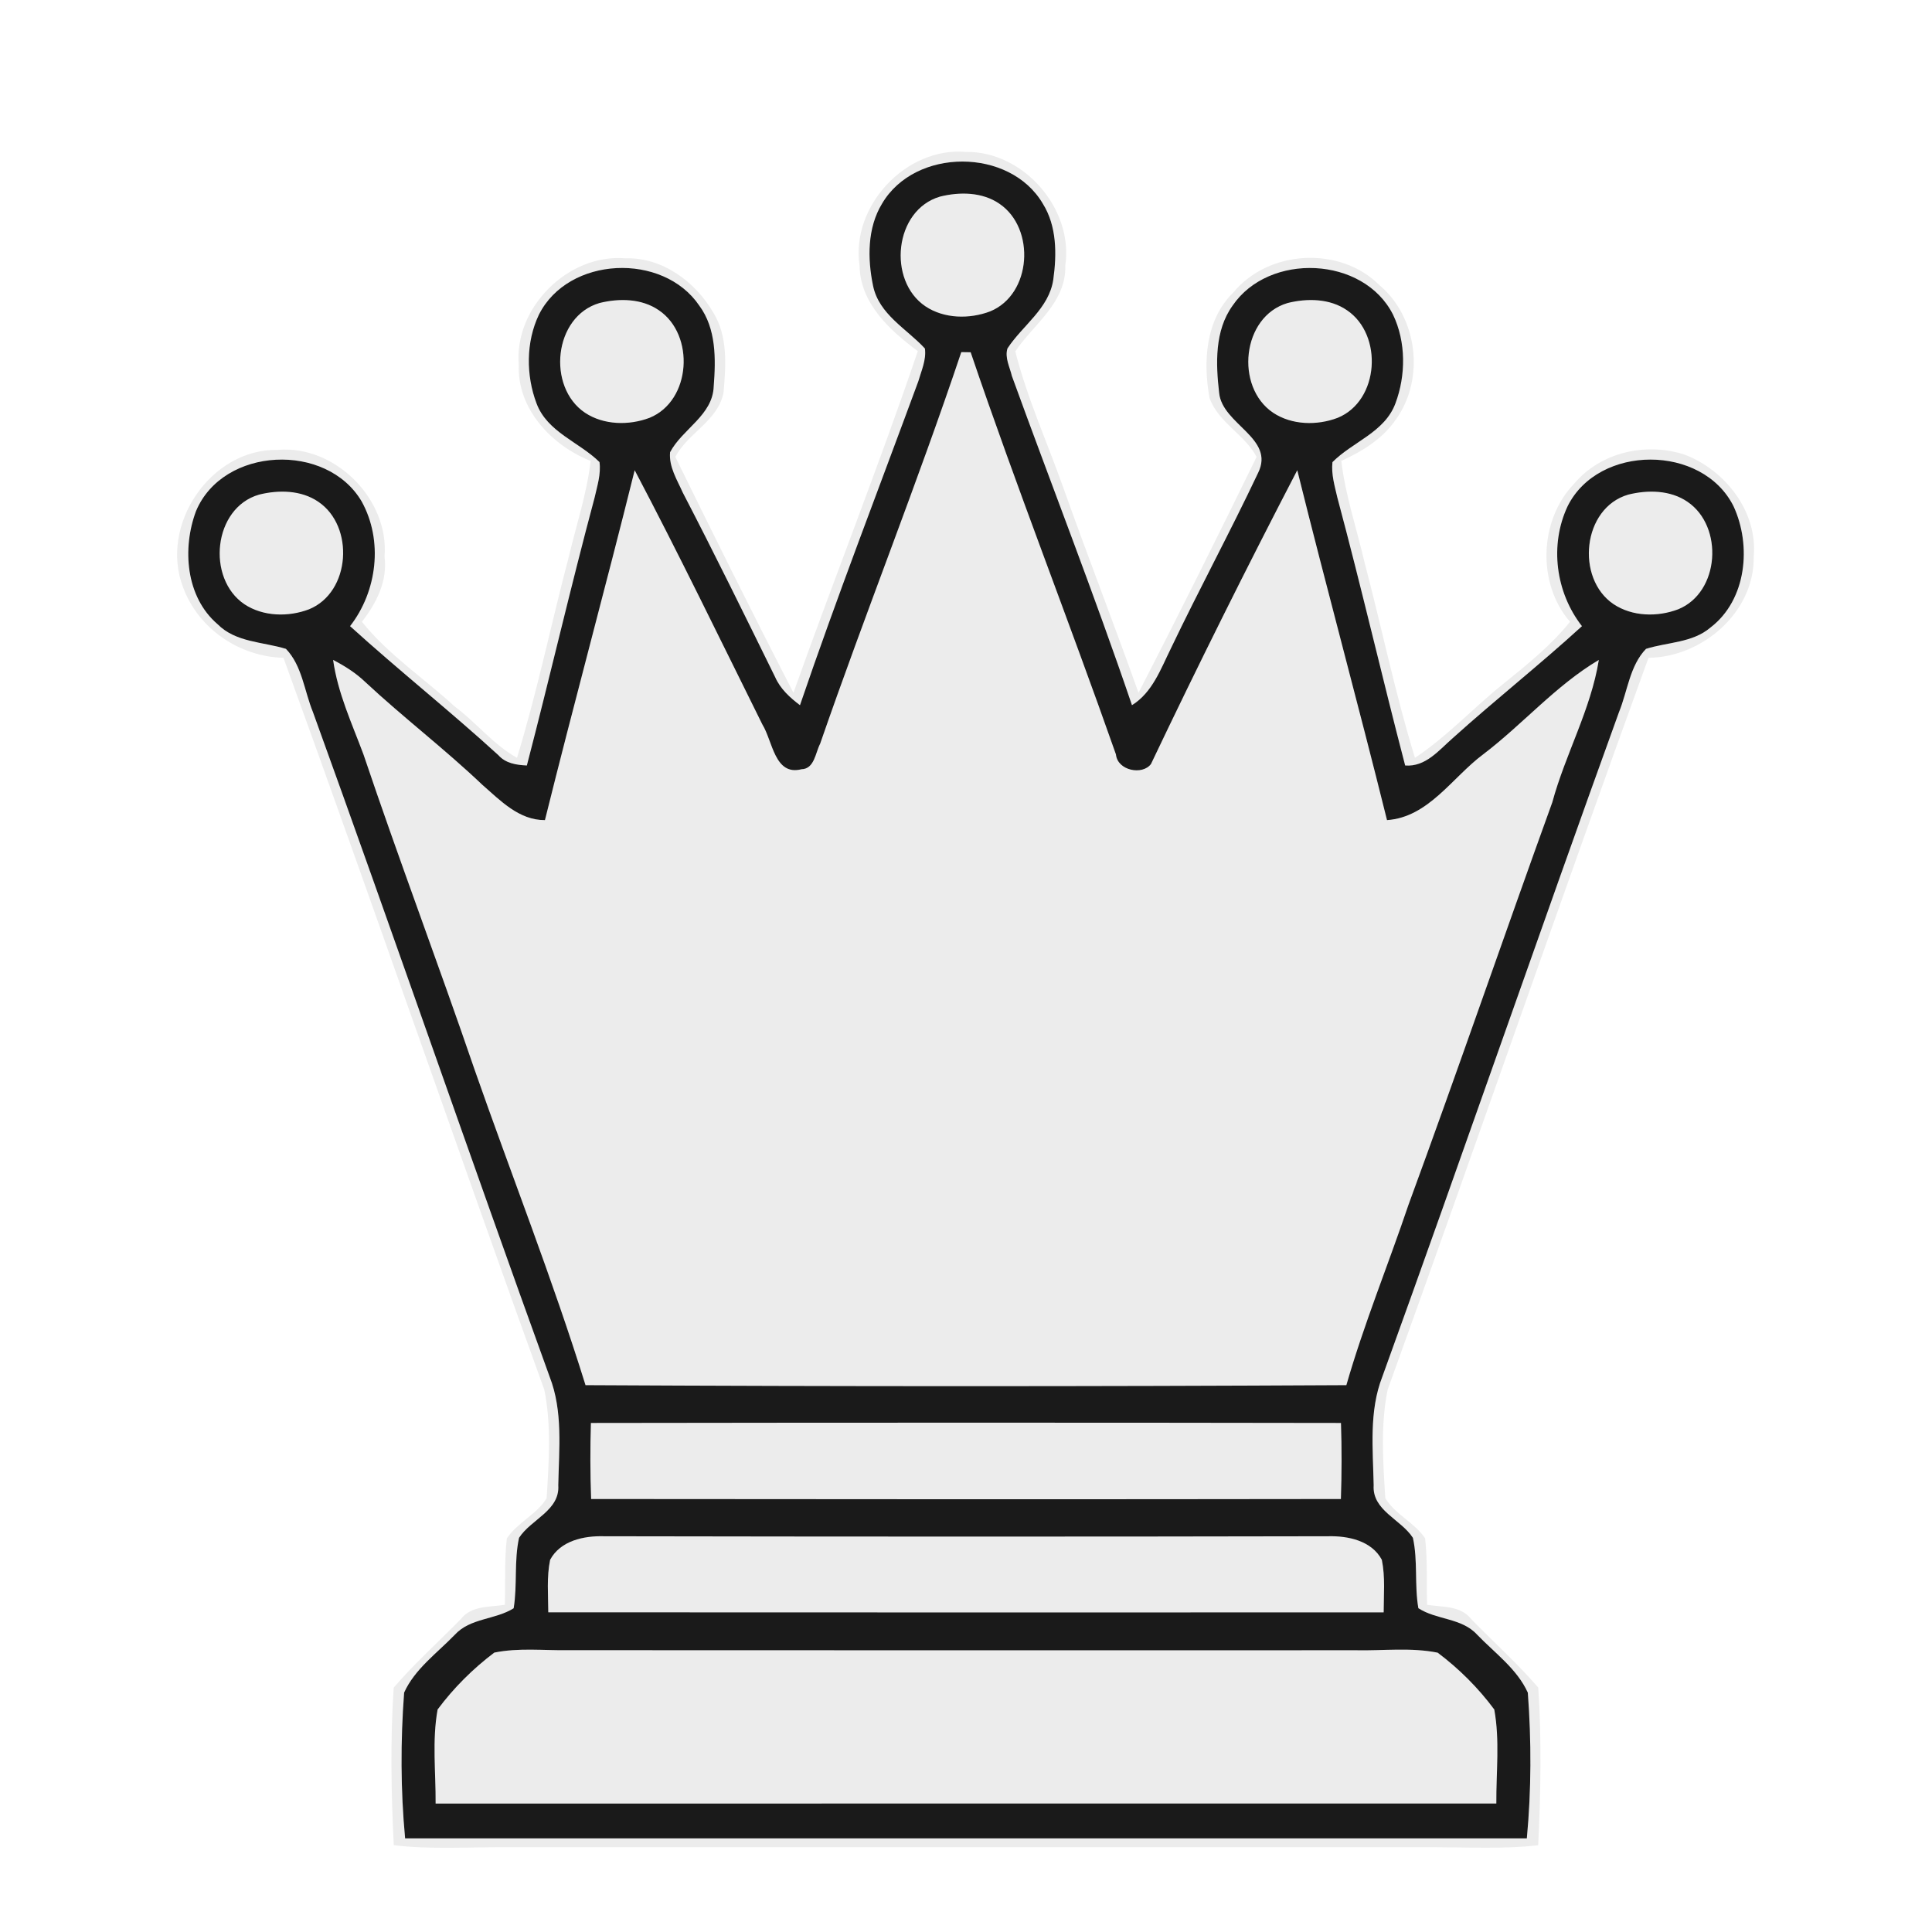
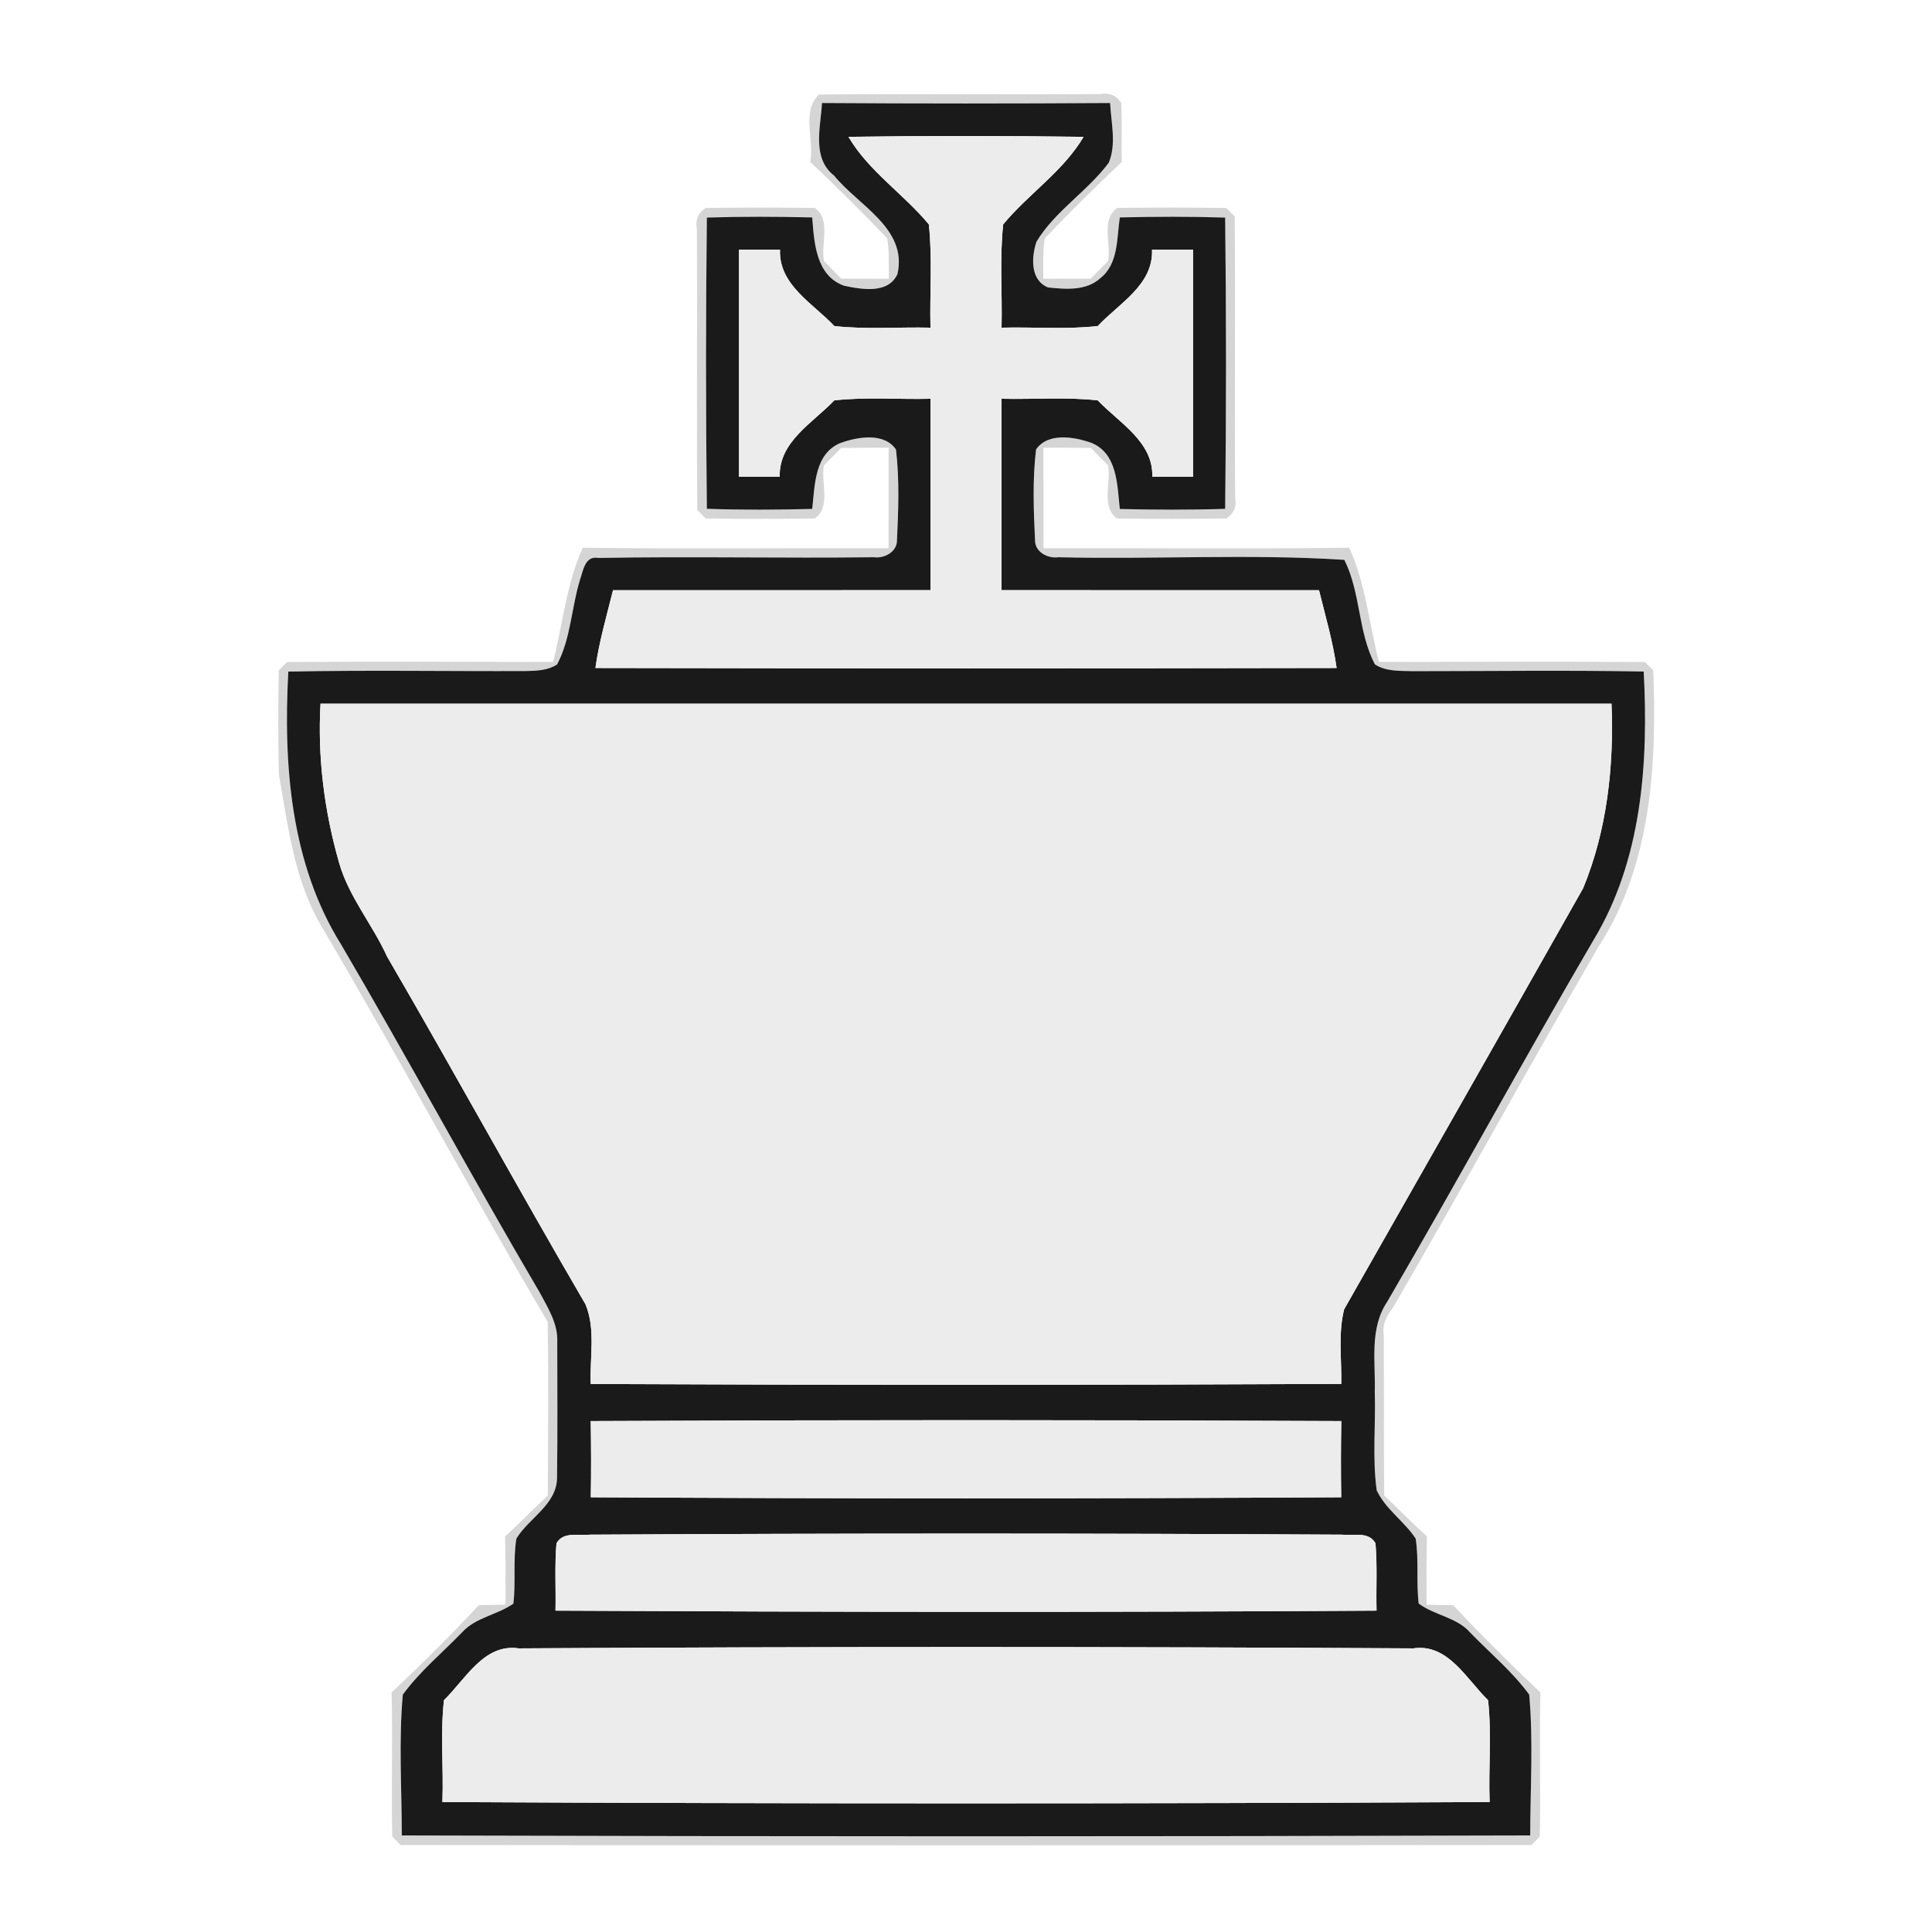
<svg xmlns="http://www.w3.org/2000/svg" width="256pt" height="256pt" viewBox="0 0 256 256" version="1.1" id="svg2">
-   <defs id="defs30" />
-   <g id="#d6d6d6ff" style="fill:#ececec" transform="matrix(0.94,0,0,0.94,7.676678,7.947943)">
-     <path d="m 113,28.99 c -1.25,-8.39 6.54,-16.76 15,-16.03 8.09,-0.12 15.19,8 14,16.03 0.16,5.18 -4.45,8.25 -7.05,12.08 1.67,6.59 4.5,12.82 6.77,19.22 3.44,9.67 7.16,19.24 10.6,28.91 5.68,-11.01 11.2,-22.12 16.65,-33.25 -1.68,-3.16 -5.4,-4.84 -6.64,-8.31 -0.93,-5.14 -0.57,-11.06 3.4,-14.91 4.97,-5.99 15.01,-6.52 20.53,-1.01 5.41,4.52 6.45,13.19 2.38,18.9 -1.86,2.76 -4.76,4.54 -7.73,5.9 0.57,4.87 2.17,9.53 3.27,14.29 2.42,9.17 4.32,18.49 7.11,27.56 4.56,-3.02 8.29,-7.11 12.57,-10.52 3.29,-2.66 6.62,-5.33 9.29,-8.66 -4.68,-5.38 -4.35,-14.34 0.58,-19.46 3.74,-4.46 10.19,-5.89 15.62,-4.08 5.71,2.2 10.27,8.05 9.69,14.35 0.14,7.83 -7.24,14.19 -14.83,14.27 -12.47,34.32 -24.36,68.83 -36.77,103.17 -1.02,4.99 -0.65,10.22 -0.33,15.28 1.34,2.28 4.11,3.43 5.61,5.67 0.36,3.11 0.18,6.25 0.28,9.37 2.16,0.35 4.73,0.09 6.22,2.02 3.14,3.22 6.51,6.24 9.45,9.65 0.49,7.38 0.35,14.84 -0.01,22.23 -4.87,0.55 -9.77,0.28 -14.66,0.27 -43.67,0.01 -87.33,0 -131,0 -5.22,-0.02 -10.46,0.34 -15.66,-0.28 -0.37,-7.39 -0.5,-14.84 -0.01,-22.21 2.93,-3.42 6.31,-6.43 9.45,-9.65 1.49,-1.94 4.05,-1.68 6.22,-2.03 0.09,-3.12 -0.08,-6.26 0.28,-9.36 1.49,-2.25 4.26,-3.4 5.61,-5.67 0.31,-5.06 0.69,-10.29 -0.33,-15.28 C 56.15,153.11 44.26,118.59 31.79,84.27 25.61,84.12 19.8,80.19 17.65,74.36 c -3.4,-8.81 3.87,-19.57 13.34,-19.4 8.08,-0.7 15.72,6.96 15.05,15.04 0.44,3.45 -1.13,6.55 -3.19,9.19 3.71,4.64 8.71,7.92 13.05,11.92 3.06,2.27 5.45,5.38 8.81,7.26 C 67.57,89.03 69.53,79.45 72.02,70 73.08,65.52 74.56,61.12 75.09,56.52 69.6,54.34 64.74,49.21 64.96,43 64.26,34.93 71.93,27.27 80,27.96 c 5.18,-0.17 9.88,3.31 12.38,7.65 2.08,3.35 1.77,7.47 1.45,11.22 -0.71,4 -5.04,5.74 -6.8,9.12 C 92.48,67.07 98,78.19 103.68,89.2 109.4,73.1 115.73,57.22 121.21,41.04 117.26,38.12 113.08,34.29 113,28.99 m 3.17,-8.74 c -2.09,3.43 -2.06,7.75 -1.27,11.57 0.83,4.05 4.73,6.05 7.31,8.85 0.22,1.6 -0.5,3.13 -0.93,4.63 -5.6,15.2 -11.45,30.32 -16.68,45.65 -1.42,-1.07 -2.77,-2.3 -3.5,-3.96 -4.28,-8.7 -8.55,-17.41 -13.02,-26.01 -0.8,-1.8 -1.98,-3.64 -1.79,-5.69 1.75,-3.3 6.01,-5.19 6.15,-9.28 0.3,-3.85 0.37,-8.13 -2.03,-11.38 -5.11,-7.55 -18.47,-6.99 -22.61,1.27 -1.84,3.84 -1.83,8.55 -0.34,12.5 1.52,4.07 6,5.44 8.88,8.28 0.23,1.71 -0.33,3.4 -0.7,5.05 C 72.28,74.25 69.37,86.9 66.1,99.45 64.62,99.38 63.12,99.16 62.08,97.99 55.26,91.76 48.02,86.02 41.18,79.81 45.01,74.88 45.87,67.76 42.82,62.24 37.9,53.84 23.27,54.48 19.46,63.6 c -1.96,5.25 -1.45,12.08 3.04,15.93 2.55,2.58 6.39,2.48 9.64,3.48 2.29,2.37 2.59,5.96 3.81,8.92 11.29,31.17 22.07,62.51 33.36,93.68 1.9,4.86 1.32,10.2 1.22,15.3 0.24,3.57 -3.85,4.8 -5.53,7.41 -0.72,3.26 -0.22,6.64 -0.76,9.93 -2.59,1.63 -6.12,1.36 -8.29,3.73 -2.49,2.58 -5.66,4.84 -7.15,8.16 -0.51,6.82 -0.5,13.73 0.14,20.55 52.7,0.01 105.41,0.01 158.12,0 0.64,-6.82 0.65,-13.73 0.14,-20.54 -1.5,-3.33 -4.66,-5.6 -7.16,-8.19 -2.17,-2.37 -5.71,-2.05 -8.27,-3.72 -0.57,-3.28 -0.05,-6.67 -0.77,-9.92 -1.68,-2.61 -5.76,-3.85 -5.53,-7.41 -0.1,-5.1 -0.68,-10.44 1.22,-15.3 11.28,-31.17 22.08,-62.51 33.36,-93.68 1.21,-2.96 1.52,-6.55 3.81,-8.92 3.03,-0.96 6.55,-0.84 9.09,-3.01 5.11,-3.91 5.81,-11.57 3.24,-17.11 -4.38,-8.74 -19.01,-8.76 -23.38,0.01 -2.57,5.48 -1.69,12.15 2.02,16.91 -5.93,5.42 -12.24,10.4 -18.21,15.78 -1.96,1.71 -3.83,4.09 -6.71,3.86 -3.28,-12.55 -6.19,-25.2 -9.55,-37.73 -0.38,-1.65 -0.89,-3.32 -0.7,-5.03 2.85,-2.88 7.37,-4.2 8.88,-8.29 1.48,-3.95 1.5,-8.66 -0.34,-12.5 -4.15,-8.26 -17.5,-8.81 -22.62,-1.27 -2.54,3.53 -2.37,8.19 -1.89,12.31 0.45,4.45 7.93,6.37 5.48,11.28 -3.93,8.32 -8.32,16.43 -12.29,24.74 -1.43,2.9 -2.6,6.2 -5.48,7.99 -5.3,-15.59 -11.31,-30.93 -16.93,-46.41 -0.29,-1.25 -1.03,-2.58 -0.62,-3.88 2.12,-3.25 5.87,-5.62 6.46,-9.72 0.5,-3.58 0.5,-7.53 -1.48,-10.69 -4.65,-7.91 -18.02,-7.91 -22.66,0 z" id="path5" style="fill:#ececec" />
-     <path d="m 124.34,19.26 c 2.76,-0.69 5.96,-0.66 8.38,1.01 5.11,3.47 4.56,12.77 -1.32,15.17 -2.9,1.1 -6.48,1.05 -9.12,-0.72 -5.38,-3.63 -4.41,-13.57 2.06,-15.46 z" id="path7" style="fill:#ececec" />
-     <path d="m 76.34,34.26 c 2.76,-0.69 5.95,-0.65 8.37,1.02 5.11,3.46 4.57,12.76 -1.31,15.16 -2.9,1.1 -6.47,1.04 -9.11,-0.72 -5.39,-3.63 -4.42,-13.57 2.05,-15.46 z" id="path9" style="fill:#ececec" />
-     <path d="m 173.34,34.26 c 2.76,-0.69 5.95,-0.65 8.37,1.02 5.12,3.46 4.56,12.76 -1.31,15.16 -2.9,1.11 -6.47,1.04 -9.11,-0.72 -5.39,-3.63 -4.42,-13.56 2.05,-15.46 z" id="path11" style="fill:#ececec" />
-     <path d="m 127.34,41.18 c 0.33,0 0.99,0.01 1.32,0.02 6.45,19.02 13.82,37.73 20.48,56.69 0.22,2.3 3.75,2.97 4.94,1.35 6.62,-13.91 13.51,-27.73 20.62,-41.41 4.09,16.47 8.56,32.84 12.65,49.32 5.84,-0.4 9.19,-6.01 13.53,-9.25 5.6,-4.25 10.27,-9.74 16.33,-13.33 -1.13,7 -4.71,13.26 -6.56,20.07 -6.83,18.88 -13.35,37.88 -20.27,56.73 -2.87,8.5 -6.28,16.8 -8.76,25.43 -35.74,0.19 -71.5,0.19 -107.25,0 C 69.7,171.78 63.91,157.13 58.72,142.29 53.64,127.44 48.08,112.76 43.07,97.89 41.44,93.52 39.44,89.23 38.79,84.57 c 1.64,0.85 3.21,1.84 4.54,3.12 5.35,4.99 11.19,9.43 16.49,14.48 2.56,2.23 5.17,5 8.83,4.98 4.09,-16.48 8.56,-32.85 12.65,-49.32 6.23,11.82 12.06,23.87 18,35.84 1.46,2.35 1.72,7.28 5.51,6.31 1.83,-0.04 1.97,-2.34 2.63,-3.59 6.4,-18.49 13.68,-36.67 19.9,-55.21 z" id="path13" style="fill:#ececec" />
-     <path d="m 28.35,61.27 c 2.75,-0.69 5.94,-0.65 8.36,1.01 5.11,3.45 4.56,12.75 -1.31,15.15 -2.9,1.11 -6.47,1.04 -9.11,-0.71 -5.38,-3.63 -4.42,-13.58 2.06,-15.45 z" id="path15" style="fill:#ececec" />
-     <path d="m 221.35,61.27 c 2.75,-0.69 5.94,-0.65 8.36,1.01 5.11,3.47 4.56,12.76 -1.31,15.15 -2.91,1.11 -6.47,1.04 -9.11,-0.72 -5.38,-3.62 -4.41,-13.56 2.06,-15.44 z" id="path17" style="fill:#ececec" />
-     <path d="m 75.13,192.13 c 35.25,-0.05 70.49,-0.06 105.73,0 0.12,3.57 0.11,7.15 -0.01,10.72 -35.23,0.05 -70.46,0.04 -105.69,0 -0.13,-3.57 -0.14,-7.15 -0.03,-10.72 z" id="path19" style="fill:#ececec" />
-     <path d="m 69.38,211.42 c 1.45,-2.7 4.76,-3.4 7.58,-3.32 34.03,0.06 68.06,0.07 102.09,0 2.81,-0.07 6.13,0.62 7.57,3.32 0.5,2.43 0.26,4.94 0.26,7.41 -39.25,0.01 -78.51,0.01 -117.76,-0.01 -0.01,-2.46 -0.24,-4.97 0.26,-7.4 z" id="path21" style="fill:#ececec" />
-     <path d="m 61.51,224.5 c 3.45,-0.71 7,-0.28 10.49,-0.34 37,0.03 74,0.01 111,0.01 3.82,0.08 7.71,-0.42 11.49,0.34 3.01,2.26 5.74,4.98 7.98,8.01 0.8,4.37 0.26,8.84 0.29,13.25 -49.84,0.01 -99.68,0 -149.52,0.01 0.03,-4.41 -0.51,-8.89 0.28,-13.26 2.25,-3.03 4.98,-5.75 7.99,-8.02 z" id="path23" style="fill:#ececec" />
+   <defs id="defs23" />
+   <g id="#d5d5d5ff" transform="matrix(0.94,0,0,0.94,7.68185,7.707692)">
+     <path d="m 107.3,5.12 c 13.22,-0.11 26.44,0.03 39.66,-0.06 1.25,-0.23 2.22,0.18 2.92,1.24 0.14,2.77 0,5.55 0.08,8.33 -3.71,3.5 -7.34,7.08 -10.85,10.77 -0.33,1.88 -0.19,3.79 -0.23,5.69 2.23,0 4.47,0 6.71,-0.01 0.8,-0.84 1.61,-1.66 2.44,-2.48 0.45,-2.46 -1.06,-5.79 1.27,-7.49 5.13,-0.06 10.27,-0.07 15.4,0.01 0.3,0.29 0.89,0.88 1.18,1.18 0.11,13.21 -0.03,26.44 0.06,39.65 0.23,1.26 -0.18,2.23 -1.24,2.93 -5.13,0.08 -10.27,0.07 -15.4,0.01 -2.33,-1.71 -0.82,-5.03 -1.27,-7.49 -0.82,-0.81 -1.63,-1.63 -2.43,-2.46 -2.23,-0.03 -4.46,-0.03 -6.69,-0.03 0,4.72 0,9.45 0.01,14.17 14.36,-0.04 28.73,0.11 43.1,-0.07 2.31,5.09 2.81,10.73 4.19,16.1 12.5,-0.02 25,-0.07 37.49,0.01 0.29,0.29 0.89,0.89 1.18,1.18 0.51,13.25 -0.27,27.45 -7.69,38.9 -9.83,16.91 -19.21,34.07 -29.03,50.98 -0.88,1.08 -1.51,2.33 -1.27,3.77 0.05,7.56 -0.02,15.11 0.06,22.67 2.03,1.89 3.96,3.89 6.02,5.75 -0.08,3.21 -0.06,6.42 -0.05,9.64 1.25,0.02 2.5,0.04 3.75,0.06 3.96,4.23 8.08,8.33 12.3,12.31 -0.17,6.77 0.06,13.55 -0.09,20.32 -0.29,0.3 -0.88,0.89 -1.18,1.18 -53.13,0.06 -106.27,0.06 -159.4,0 -0.29,-0.29 -0.89,-0.88 -1.18,-1.18 -0.15,-6.77 0.08,-13.55 -0.09,-20.32 4.22,-3.98 8.34,-8.07 12.3,-12.31 1.25,-0.02 2.5,-0.04 3.75,-0.07 0.01,-3.21 0.03,-6.42 -0.05,-9.63 2.06,-1.86 3.99,-3.86 6.02,-5.75 0.03,-8.16 0.11,-16.33 -0.02,-24.49 -10.84,-18.32 -20.89,-37.09 -31.7,-55.44 -4.02,-6.58 -4.88,-14.37 -6.2,-21.8 -0.09,-4.86 -0.1,-9.73 -0.01,-14.59 0.29,-0.3 0.88,-0.89 1.18,-1.18 12.49,-0.08 24.99,-0.03 37.49,-0.01 1.38,-5.37 1.87,-11.01 4.19,-16.1 14.37,0.18 28.74,0.03 43.1,0.07 0.01,-4.72 0.01,-9.45 0.01,-14.17 -2.23,0 -4.46,0 -6.69,0.03 -0.8,0.83 -1.61,1.65 -2.43,2.46 -0.46,2.46 1.05,5.78 -1.27,7.49 -5.13,0.06 -10.27,0.07 -15.4,-0.01 C 91,64.59 90.41,64 90.12,63.7 90.01,50.49 90.15,37.27 90.06,24.05 c -0.24,-1.26 0.18,-2.24 1.24,-2.93 5.13,-0.08 10.27,-0.07 15.4,-0.01 2.32,1.7 0.81,5.02 1.27,7.48 0.82,0.82 1.63,1.65 2.43,2.49 2.24,0.01 4.48,0.01 6.72,0.01 -0.05,-1.9 0.1,-3.81 -0.23,-5.69 -3.51,-3.69 -7.14,-7.28 -10.85,-10.77 0.61,-3.09 -1.29,-7.21 1.26,-9.51 m 0.4,1.2 c -0.19,3.44 -1.47,7.77 1.72,10.25 3.41,4.21 10.36,7.44 8.92,13.85 -1.28,2.86 -5.05,2.18 -7.52,1.66 -3.99,-1.42 -4.22,-6.07 -4.5,-9.63 -4.95,-0.12 -9.9,-0.14 -14.85,0.02 -0.16,13.68 -0.16,27.37 0,41.05 4.94,0.18 9.9,0.15 14.85,0.02 0.38,-3.34 0.31,-7.81 4.02,-9.31 2.4,-0.85 6.13,-1.51 7.79,0.94 0.5,4.22 0.34,8.52 0.14,12.76 0.03,1.66 -1.78,2.63 -3.28,2.42 -12.92,0.16 -25.86,-0.14 -38.78,0.1 -1.96,-0.36 -2.16,1.78 -2.64,3.13 -1.2,3.92 -1.27,8.2 -3.21,11.88 -1.28,0.84 -2.83,0.9 -4.3,0.93 -11.2,0.05 -22.4,-0.15 -33.59,0.08 -0.72,13.11 0.32,27.09 7.46,38.5 9.51,16.24 18.44,32.8 27.98,49.03 1.15,2.16 2.58,4.39 2.47,6.95 0,6.36 0.06,12.73 -0.03,19.1 0.01,3.81 -3.93,5.69 -5.73,8.63 -0.49,3.03 -0.07,6.12 -0.42,9.17 -2.28,1.61 -5.33,1.93 -7.27,4.08 -2.79,2.89 -5.94,5.49 -8.32,8.75 -0.59,6.58 -0.15,13.24 -0.14,19.85 53.02,0.16 106.04,0.16 159.06,0 0.01,-6.61 0.45,-13.27 -0.14,-19.85 -2.38,-3.26 -5.53,-5.86 -8.32,-8.75 -1.92,-2.18 -5.02,-2.41 -7.26,-4.09 -0.37,-3.05 0.05,-6.14 -0.43,-9.16 -1.61,-2.45 -4.23,-4.11 -5.49,-6.8 -0.63,-4.59 -0.12,-9.26 -0.27,-13.88 0.12,-4.27 -0.78,-8.93 1.76,-12.71 9.85,-16.89 19.19,-34.07 29.06,-50.95 6.84,-11.29 7.78,-25 7.09,-37.88 -10.86,-0.2 -21.72,-0.05 -32.57,-0.05 -1.81,-0.06 -3.75,0.07 -5.33,-0.96 -2.39,-4.6 -1.98,-10.1 -4.3,-14.73 -13.38,-0.87 -26.89,-0.04 -40.32,-0.37 -1.5,0.21 -3.31,-0.75 -3.28,-2.41 -0.21,-4.25 -0.36,-8.55 0.14,-12.78 1.67,-2.43 5.38,-1.79 7.79,-0.94 3.71,1.51 3.65,5.98 4.02,9.33 4.95,0.12 9.9,0.14 14.85,-0.02 0.16,-13.69 0.16,-27.38 0,-41.06 -4.95,-0.16 -9.9,-0.14 -14.85,-0.02 -0.44,2.92 -0.17,6.51 -2.72,8.54 -1.99,1.84 -4.91,1.59 -7.39,1.33 -2.55,-1.02 -2.36,-4.3 -1.63,-6.46 2.62,-4.34 7.17,-7.07 10.18,-11.12 1.11,-2.63 0.33,-5.65 0.19,-8.42 -13.54,0.09 -27.08,0.09 -40.61,0 z" id="path5" style="fill:#d5d5d5" />
  </g>
-   <g id="#404040ff" transform="matrix(0.94,0,0,0.94,7.676678,7.947943)" style="fill:#1a1a1a">
-     <path d="m 116.17,20.25 c 4.64,-7.91 18.01,-7.91 22.66,0 1.98,3.16 1.98,7.11 1.48,10.69 -0.59,4.1 -4.34,6.47 -6.46,9.72 -0.41,1.3 0.33,2.63 0.62,3.88 5.62,15.48 11.63,30.82 16.93,46.41 2.88,-1.79 4.05,-5.09 5.48,-7.99 3.97,-8.31 8.36,-16.42 12.29,-24.74 2.45,-4.91 -5.03,-6.83 -5.48,-11.28 -0.48,-4.12 -0.65,-8.78 1.89,-12.31 5.12,-7.54 18.47,-6.99 22.62,1.27 1.84,3.84 1.82,8.55 0.34,12.5 -1.51,4.09 -6.03,5.41 -8.88,8.29 -0.19,1.71 0.32,3.38 0.7,5.03 3.36,12.53 6.27,25.18 9.55,37.73 2.88,0.23 4.75,-2.15 6.71,-3.86 5.97,-5.38 12.28,-10.36 18.21,-15.78 -3.71,-4.76 -4.59,-11.43 -2.02,-16.91 4.37,-8.77 19,-8.75 23.38,-0.01 2.57,5.54 1.87,13.2 -3.24,17.11 -2.54,2.17 -6.06,2.05 -9.09,3.01 -2.29,2.37 -2.6,5.96 -3.81,8.92 -11.28,31.17 -22.08,62.51 -33.36,93.68 -1.9,4.86 -1.32,10.2 -1.22,15.3 -0.23,3.56 3.85,4.8 5.53,7.41 0.72,3.25 0.2,6.64 0.77,9.92 2.56,1.67 6.1,1.35 8.27,3.72 2.5,2.59 5.66,4.86 7.16,8.19 0.51,6.81 0.5,13.72 -0.14,20.54 -52.71,0.01 -105.42,0.01 -158.12,0 -0.64,-6.82 -0.65,-13.73 -0.14,-20.55 1.49,-3.32 4.66,-5.58 7.15,-8.16 2.17,-2.37 5.7,-2.1 8.29,-3.73 0.54,-3.29 0.04,-6.67 0.76,-9.93 1.68,-2.61 5.77,-3.84 5.53,-7.41 0.1,-5.1 0.68,-10.44 -1.22,-15.3 C 58.02,154.44 47.24,123.1 35.95,91.93 c -1.22,-2.96 -1.52,-6.55 -3.81,-8.92 -3.25,-1 -7.09,-0.9 -9.64,-3.48 -4.49,-3.85 -5,-10.68 -3.04,-15.93 3.81,-9.12 18.44,-9.76 23.36,-1.36 3.05,5.52 2.19,12.64 -1.64,17.57 6.84,6.21 14.08,11.95 20.9,18.18 1.04,1.17 2.54,1.39 4.02,1.46 3.27,-12.55 6.18,-25.2 9.54,-37.72 0.37,-1.65 0.93,-3.34 0.7,-5.05 -2.88,-2.84 -7.36,-4.21 -8.88,-8.28 -1.49,-3.95 -1.5,-8.66 0.34,-12.5 4.14,-8.26 17.5,-8.82 22.61,-1.27 2.4,3.25 2.33,7.53 2.03,11.38 -0.14,4.09 -4.4,5.98 -6.15,9.28 -0.19,2.05 0.99,3.89 1.79,5.69 4.47,8.6 8.74,17.31 13.02,26.01 0.73,1.66 2.08,2.89 3.5,3.96 5.23,-15.33 11.08,-30.45 16.68,-45.65 0.43,-1.5 1.15,-3.03 0.93,-4.63 -2.58,-2.8 -6.48,-4.8 -7.31,-8.85 -0.79,-3.82 -0.82,-8.14 1.27,-11.57 m 8.17,-0.99 c -6.47,1.89 -7.44,11.83 -2.06,15.46 2.64,1.77 6.22,1.82 9.12,0.72 5.88,-2.4 6.43,-11.7 1.32,-15.17 -2.42,-1.67 -5.62,-1.7 -8.38,-1.01 m -48,15 c -6.47,1.89 -7.44,11.83 -2.05,15.46 2.64,1.76 6.21,1.82 9.11,0.72 5.88,-2.4 6.42,-11.7 1.31,-15.16 -2.42,-1.67 -5.61,-1.71 -8.37,-1.02 m 97,0 c -6.47,1.9 -7.44,11.83 -2.05,15.46 2.64,1.76 6.21,1.83 9.11,0.72 5.87,-2.4 6.43,-11.7 1.31,-15.16 -2.42,-1.67 -5.61,-1.71 -8.37,-1.02 m -46,6.92 c -6.22,18.54 -13.5,36.72 -19.9,55.21 -0.66,1.25 -0.8,3.55 -2.63,3.59 -3.79,0.97 -4.05,-3.96 -5.51,-6.31 C 93.36,81.7 87.53,69.65 81.3,57.83 77.21,74.3 72.74,90.67 68.65,107.15 64.99,107.17 62.38,104.4 59.82,102.17 54.52,97.12 48.68,92.68 43.33,87.69 42,86.41 40.43,85.42 38.79,84.57 c 0.65,4.66 2.65,8.95 4.28,13.32 5.01,14.87 10.57,29.55 15.65,44.4 5.19,14.84 10.98,29.49 15.65,44.51 35.75,0.19 71.51,0.19 107.25,0 2.48,-8.63 5.89,-16.93 8.76,-25.43 6.92,-18.85 13.44,-37.85 20.27,-56.73 1.85,-6.81 5.43,-13.07 6.56,-20.07 -6.06,3.59 -10.73,9.08 -16.33,13.33 -4.34,3.24 -7.69,8.85 -13.53,9.25 -4.09,-16.48 -8.56,-32.85 -12.65,-49.32 -7.11,13.68 -14,27.5 -20.62,41.41 -1.19,1.62 -4.72,0.95 -4.94,-1.35 -6.66,-18.96 -14.03,-37.67 -20.48,-56.69 -0.33,-0.01 -0.99,-0.02 -1.32,-0.02 M 28.35,61.27 c -6.48,1.87 -7.44,11.82 -2.06,15.45 2.64,1.75 6.21,1.82 9.11,0.71 5.87,-2.4 6.42,-11.7 1.31,-15.15 -2.42,-1.66 -5.61,-1.7 -8.36,-1.01 m 193,0 c -6.47,1.88 -7.44,11.82 -2.06,15.44 2.64,1.76 6.2,1.83 9.11,0.72 5.87,-2.39 6.42,-11.68 1.31,-15.15 -2.42,-1.66 -5.61,-1.7 -8.36,-1.01 M 75.13,192.13 c -0.11,3.57 -0.1,7.15 0.03,10.72 35.23,0.04 70.46,0.05 105.69,0 0.12,-3.57 0.13,-7.15 0.01,-10.72 -35.24,-0.06 -70.48,-0.05 -105.73,0 m -5.75,19.29 c -0.5,2.43 -0.27,4.94 -0.26,7.4 39.25,0.02 78.51,0.02 117.76,0.01 0,-2.47 0.24,-4.98 -0.26,-7.41 -1.44,-2.7 -4.76,-3.39 -7.57,-3.32 -34.03,0.07 -68.06,0.06 -102.09,0 -2.82,-0.08 -6.13,0.62 -7.58,3.32 m -7.87,13.08 c -3.01,2.27 -5.74,4.99 -7.99,8.02 -0.79,4.37 -0.25,8.85 -0.28,13.26 49.84,-0.01 99.68,0 149.52,-0.01 -0.03,-4.41 0.51,-8.88 -0.29,-13.25 -2.24,-3.03 -4.97,-5.75 -7.98,-8.01 -3.78,-0.76 -7.67,-0.26 -11.49,-0.34 -37,0 -74,0.02 -111,-0.01 -3.49,0.06 -7.04,-0.37 -10.49,0.34 z" id="path26" style="fill:#1a1a1a" />
+   <g id="#404040ff" transform="matrix(0.94,0,0,0.94,7.68185,7.707692)" style="fill:#1a1a1a">
+     <path d="m 107.7,6.32 c 13.53,0.09 27.07,0.09 40.61,0 0.14,2.77 0.92,5.79 -0.19,8.42 -3.01,4.05 -7.56,6.78 -10.18,11.12 -0.73,2.16 -0.92,5.44 1.63,6.46 2.48,0.26 5.4,0.51 7.39,-1.33 2.55,-2.03 2.28,-5.62 2.72,-8.54 4.95,-0.12 9.9,-0.14 14.85,0.02 0.16,13.68 0.16,27.37 0,41.06 -4.95,0.16 -9.9,0.14 -14.85,0.02 -0.37,-3.35 -0.31,-7.82 -4.02,-9.33 -2.41,-0.85 -6.12,-1.49 -7.79,0.94 -0.5,4.23 -0.35,8.53 -0.14,12.78 -0.03,1.66 1.78,2.62 3.28,2.41 13.43,0.33 26.94,-0.5 40.32,0.37 2.32,4.63 1.91,10.13 4.3,14.73 1.58,1.03 3.52,0.9 5.33,0.96 10.85,0 21.71,-0.15 32.57,0.05 0.69,12.88 -0.25,26.59 -7.09,37.88 -9.87,16.88 -19.21,34.06 -29.06,50.95 -2.54,3.78 -1.64,8.44 -1.76,12.71 0.15,4.62 -0.36,9.29 0.27,13.88 1.26,2.69 3.88,4.35 5.49,6.8 0.48,3.02 0.06,6.11 0.43,9.16 2.24,1.68 5.34,1.91 7.26,4.09 2.79,2.89 5.94,5.49 8.32,8.75 0.59,6.58 0.15,13.24 0.14,19.85 -53.02,0.16 -106.04,0.16 -159.06,0 -0.01,-6.61 -0.45,-13.27 0.14,-19.85 2.38,-3.26 5.53,-5.86 8.32,-8.75 1.94,-2.15 4.99,-2.47 7.27,-4.08 0.35,-3.05 -0.07,-6.14 0.42,-9.17 1.8,-2.94 5.74,-4.82 5.73,-8.63 0.09,-6.37 0.03,-12.74 0.03,-19.1 0.11,-2.56 -1.32,-4.79 -2.47,-6.95 -9.54,-16.23 -18.47,-32.79 -27.98,-49.03 -7.14,-11.41 -8.18,-25.39 -7.46,-38.5 11.19,-0.23 22.39,-0.03 33.59,-0.08 1.47,-0.03 3.02,-0.09 4.3,-0.93 1.94,-3.68 2.01,-7.96 3.21,-11.88 0.48,-1.35 0.68,-3.49 2.64,-3.13 12.92,-0.24 25.86,0.06 38.78,-0.1 1.5,0.21 3.31,-0.76 3.28,-2.42 0.2,-4.24 0.36,-8.54 -0.14,-12.76 -1.66,-2.45 -5.39,-1.79 -7.79,-0.94 -3.71,1.5 -3.64,5.97 -4.02,9.31 -4.95,0.13 -9.91,0.16 -14.85,-0.02 -0.16,-13.68 -0.16,-27.37 0,-41.05 4.95,-0.16 9.9,-0.14 14.85,-0.02 0.28,3.56 0.51,8.21 4.5,9.63 2.47,0.52 6.24,1.2 7.52,-1.66 1.44,-6.41 -5.51,-9.64 -8.92,-13.85 -3.19,-2.48 -1.91,-6.81 -1.72,-10.25 m 3.73,4.77 c 2.87,4.87 7.76,8.04 11.33,12.34 0.52,4.83 0.11,9.71 0.23,14.56 -4.51,-0.11 -9.06,0.28 -13.55,-0.23 -3.01,-3.19 -7.87,-5.81 -7.66,-10.77 -1.93,0 -3.86,0 -5.78,0 -0.01,10.67 -0.01,21.35 0,32.02 1.91,0 3.83,0 5.74,0 -0.15,-4.95 4.66,-7.59 7.69,-10.77 4.49,-0.51 9.04,-0.11 13.56,-0.23 0.01,8.99 0.01,17.99 0,26.98 -14.92,0.02 -29.83,0 -44.75,0.01 -0.9,3.63 -1.96,7.24 -2.48,10.96 34.83,0.07 69.65,0.07 104.48,0 C 179.72,82.24 178.66,78.63 177.76,75 162.84,74.99 147.93,75.01 133.01,74.99 133,66 133,57 133.01,48.01 c 4.51,0.11 9.07,-0.28 13.56,0.23 3.03,3.18 7.84,5.82 7.69,10.76 1.91,0.01 3.82,0.01 5.74,0.01 0.01,-10.67 0.01,-21.35 0,-32.02 -1.93,0 -3.85,0 -5.78,0 0.21,4.96 -4.65,7.57 -7.65,10.77 -4.5,0.51 -9.05,0.11 -13.56,0.23 0.12,-4.85 -0.29,-9.73 0.23,-14.56 3.57,-4.31 8.46,-7.47 11.33,-12.34 -11.04,-0.15 -22.1,-0.16 -33.14,0 M 37.01,91 c -0.43,7.56 0.53,15.12 2.61,22.39 1.37,4.84 4.72,8.72 6.77,13.25 9.46,16.26 18.49,32.77 27.97,49.02 1.47,3.52 0.58,7.51 0.74,11.23 35.27,0.16 70.53,0.16 105.8,-0.01 0.06,-3.49 -0.46,-7.09 0.4,-10.51 11.24,-19.77 22.51,-39.55 33.69,-59.36 3.38,-8.18 4.36,-17.22 4,-26.01 -60.66,0 -121.32,0 -181.98,0 M 75.1,192.12 c 0.06,3.58 0.07,7.16 0.01,10.74 35.26,0.2 70.52,0.2 105.78,0 -0.06,-3.58 -0.05,-7.16 0.01,-10.74 -35.26,-0.17 -70.53,-0.17 -105.8,0 m -4.83,17.23 c -0.27,3.15 -0.07,6.33 -0.14,9.49 38.58,0.2 77.16,0.25 115.74,0 -0.08,-3.16 0.12,-6.33 -0.15,-9.49 -0.96,-1.72 -3.09,-1.03 -4.68,-1.22 -35.36,-0.2 -70.72,-0.2 -106.08,0 -1.6,0.19 -3.72,-0.49 -4.69,1.22 m -15.86,22.11 c -0.53,4.76 -0.04,9.58 -0.22,14.36 49.21,0.25 98.42,0.25 147.62,0 -0.18,-4.78 0.31,-9.6 -0.22,-14.36 -3.04,-2.95 -5.65,-8.03 -10.54,-7.3 -42.03,-0.25 -84.07,-0.25 -126.1,0 -4.89,-0.73 -7.5,4.35 -10.54,7.3 z" id="path8" style="fill:#1a1a1a" />
+   </g>
+   <g id="#e5e5e5ff" style="fill:#ececec" transform="matrix(0.94,0,0,0.94,7.68185,7.707692)">
+     <path d="m 111.43,11.09 c 11.04,-0.16 22.1,-0.15 33.14,0 -2.87,4.87 -7.76,8.03 -11.33,12.34 -0.52,4.83 -0.11,9.71 -0.23,14.56 4.51,-0.12 9.06,0.28 13.56,-0.23 3,-3.2 7.86,-5.81 7.65,-10.77 1.93,0 3.85,0 5.78,0 0.01,10.67 0.01,21.35 0,32.02 -1.92,0 -3.83,0 -5.74,-0.01 0.15,-4.94 -4.66,-7.58 -7.69,-10.76 -4.49,-0.51 -9.05,-0.12 -13.56,-0.23 -0.01,8.99 -0.01,17.99 0,26.98 14.92,0.02 29.83,0 44.75,0.01 0.9,3.63 1.96,7.24 2.48,10.96 -34.83,0.07 -69.65,0.07 -104.48,0 0.52,-3.72 1.58,-7.33 2.48,-10.96 14.92,-0.01 29.83,0.01 44.75,-0.01 C 123,66 123,57 122.99,48.01 c -4.52,0.12 -9.07,-0.28 -13.56,0.23 -3.03,3.18 -7.84,5.82 -7.69,10.77 -1.91,0 -3.83,0 -5.74,0 -0.01,-10.67 -0.01,-21.35 0,-32.02 1.92,0 3.85,0 5.78,0 -0.21,4.96 4.65,7.58 7.66,10.77 4.49,0.51 9.04,0.12 13.55,0.23 -0.12,-4.85 0.29,-9.73 -0.23,-14.56 -3.57,-4.3 -8.46,-7.47 -11.33,-12.34 z" id="path11" style="fill:#ececec" />
+     <path d="m 37.01,91 c 60.66,0 121.32,0 181.98,0 0.36,8.79 -0.62,17.83 -4,26.01 -11.18,19.81 -22.45,39.59 -33.69,59.36 -0.86,3.42 -0.34,7.02 -0.4,10.51 -35.27,0.17 -70.53,0.17 -105.8,0.01 -0.16,-3.72 0.73,-7.71 -0.74,-11.23 C 64.88,159.41 55.85,142.9 46.39,126.64 44.34,122.11 40.99,118.23 39.62,113.39 37.54,106.12 36.58,98.56 37.01,91 z" id="path13" style="fill:#ececec" />
+     <path d="m 75.1,192.12 c 35.27,-0.17 70.54,-0.17 105.8,0 -0.06,3.58 -0.07,7.16 -0.01,10.74 -35.26,0.2 -70.52,0.2 -105.78,0 0.06,-3.58 0.05,-7.16 -0.01,-10.74 z" id="path15" style="fill:#ececec" />
+     <path d="m 70.27,209.35 c 0.97,-1.71 3.09,-1.03 4.69,-1.22 35.36,-0.2 70.72,-0.2 106.08,0 1.59,0.19 3.72,-0.5 4.68,1.22 0.27,3.16 0.07,6.33 0.15,9.49 -38.58,0.25 -77.16,0.2 -115.74,0 0.07,-3.16 -0.13,-6.34 0.14,-9.49 z" id="path17" style="fill:#ececec" />
+     <path d="m 54.41,231.46 c 3.04,-2.95 5.65,-8.03 10.54,-7.3 42.03,-0.25 84.07,-0.25 126.1,0 4.89,-0.73 7.5,4.35 10.54,7.3 0.53,4.76 0.04,9.58 0.22,14.36 -49.2,0.25 -98.41,0.25 -147.62,0 0.18,-4.78 -0.31,-9.6 0.22,-14.36 z" id="path19" style="fill:#ececec" />
  </g>
</svg>
